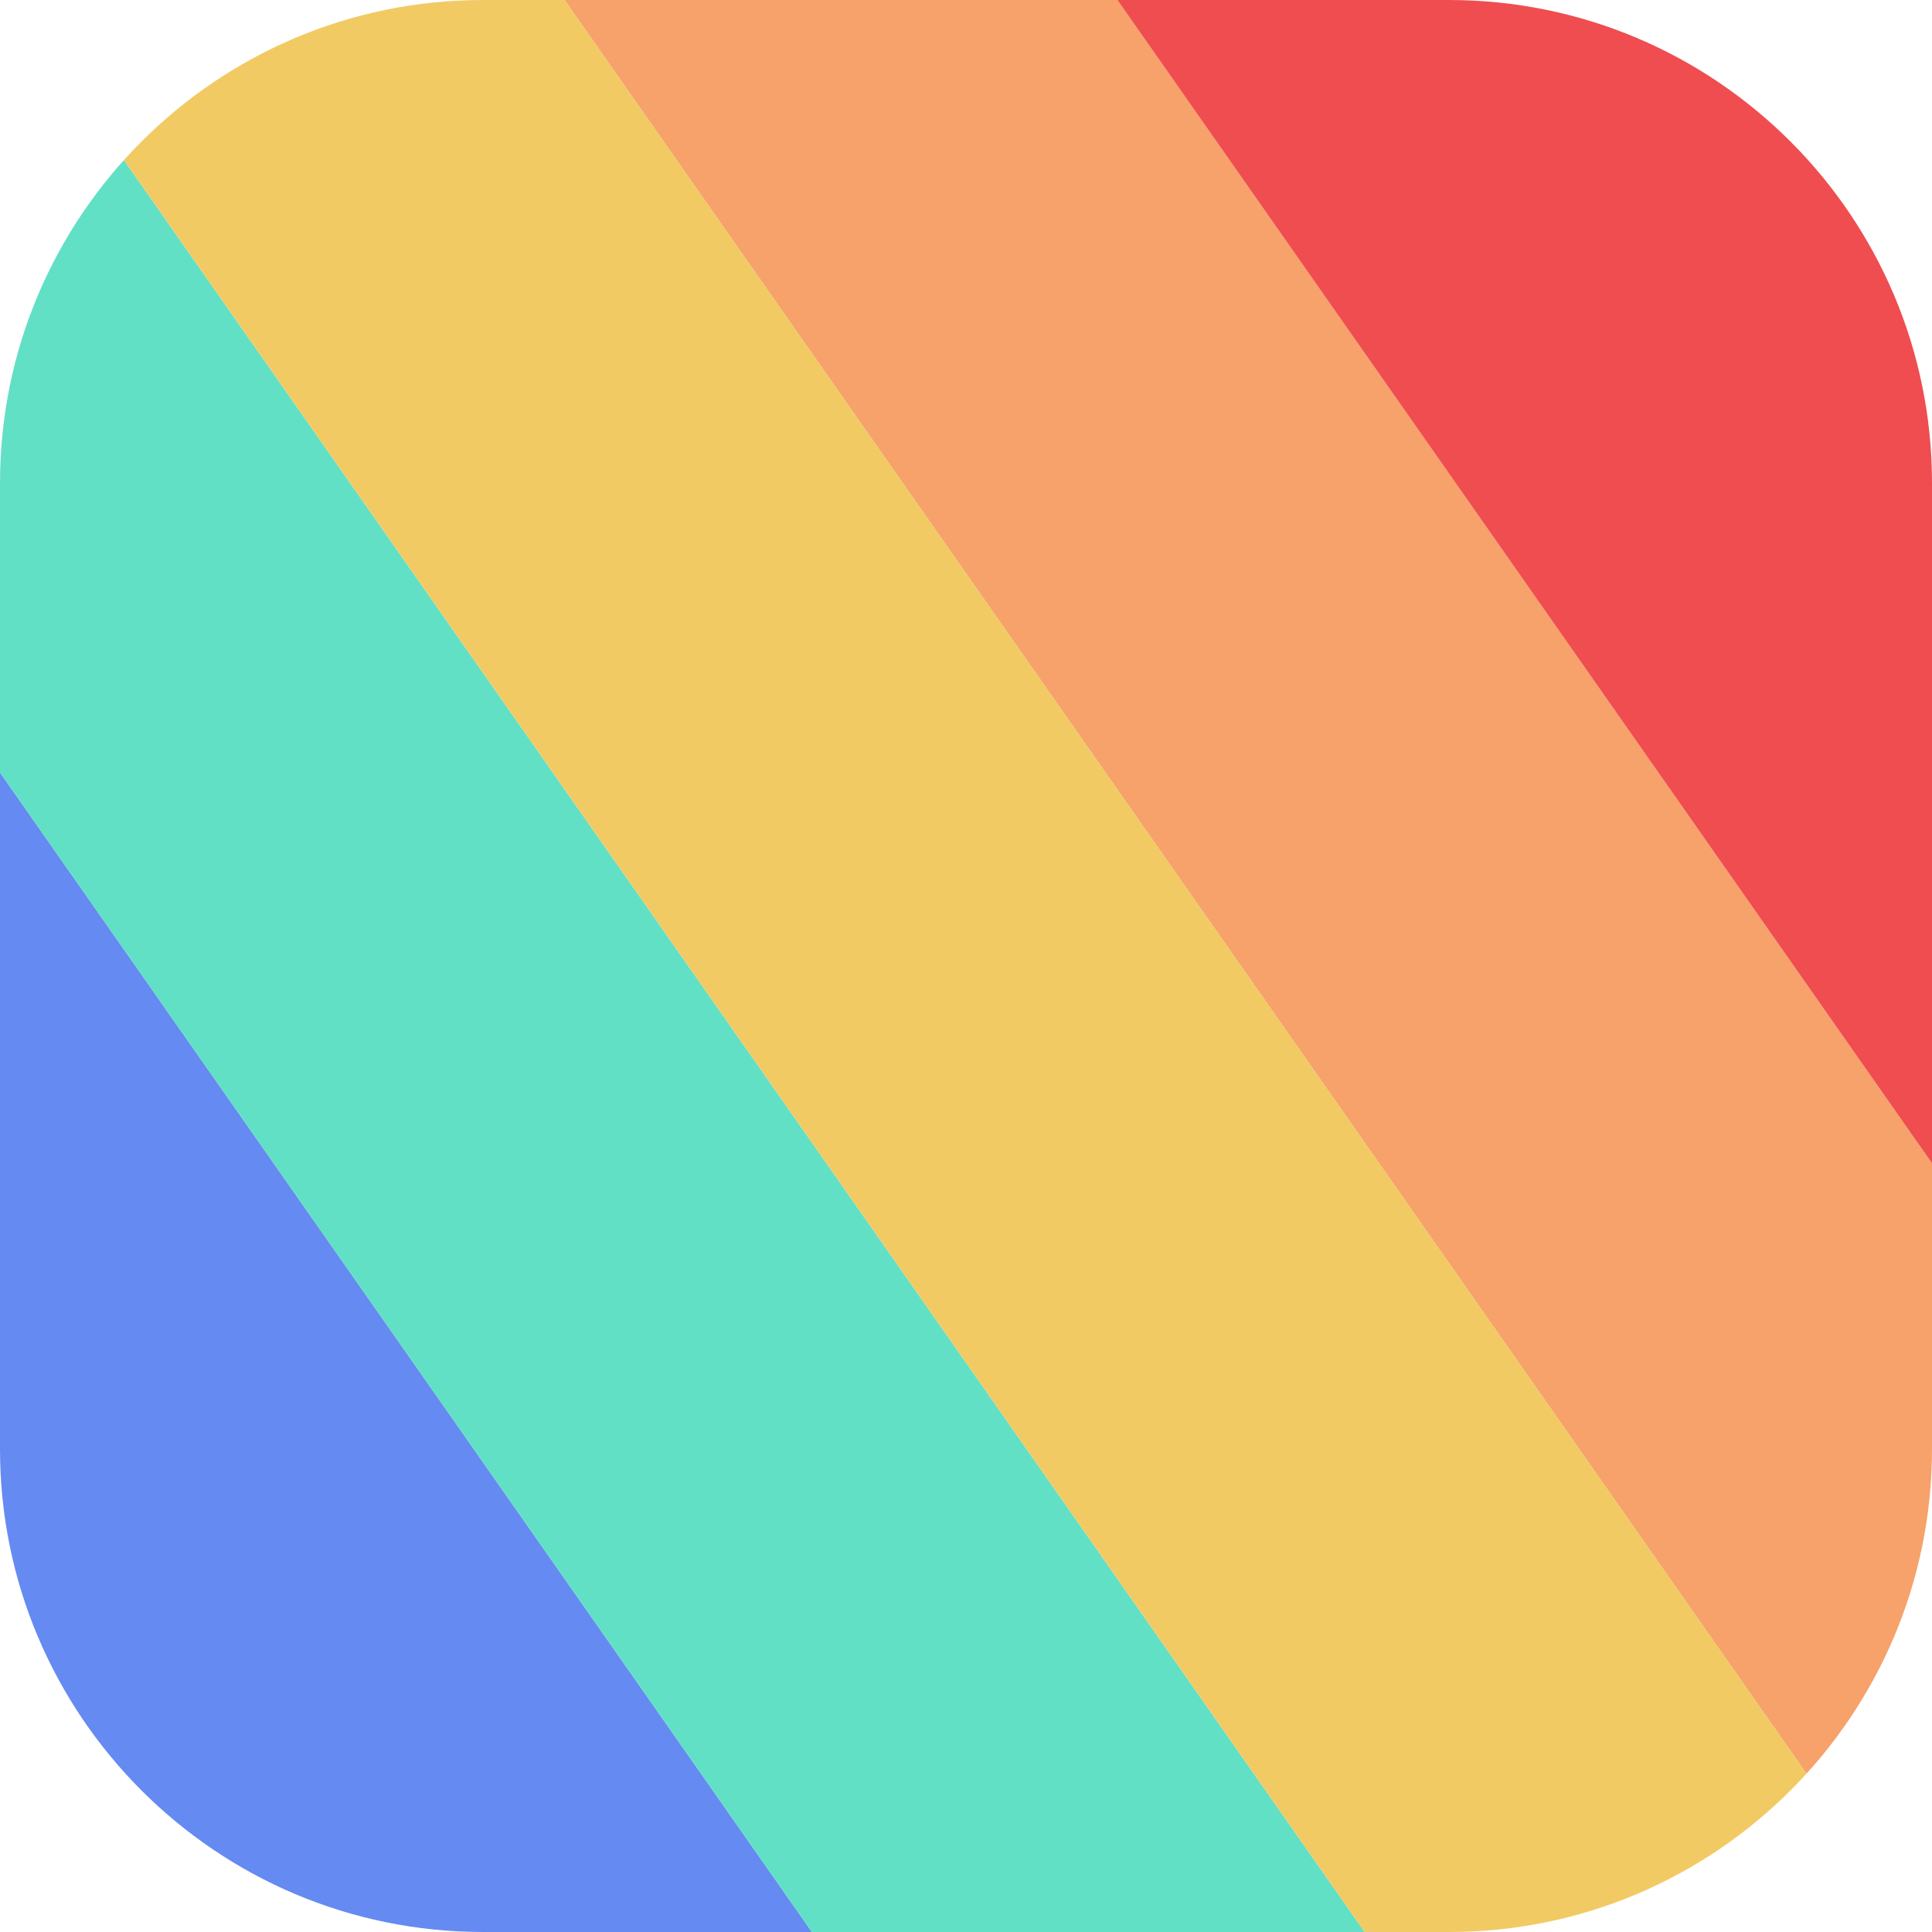
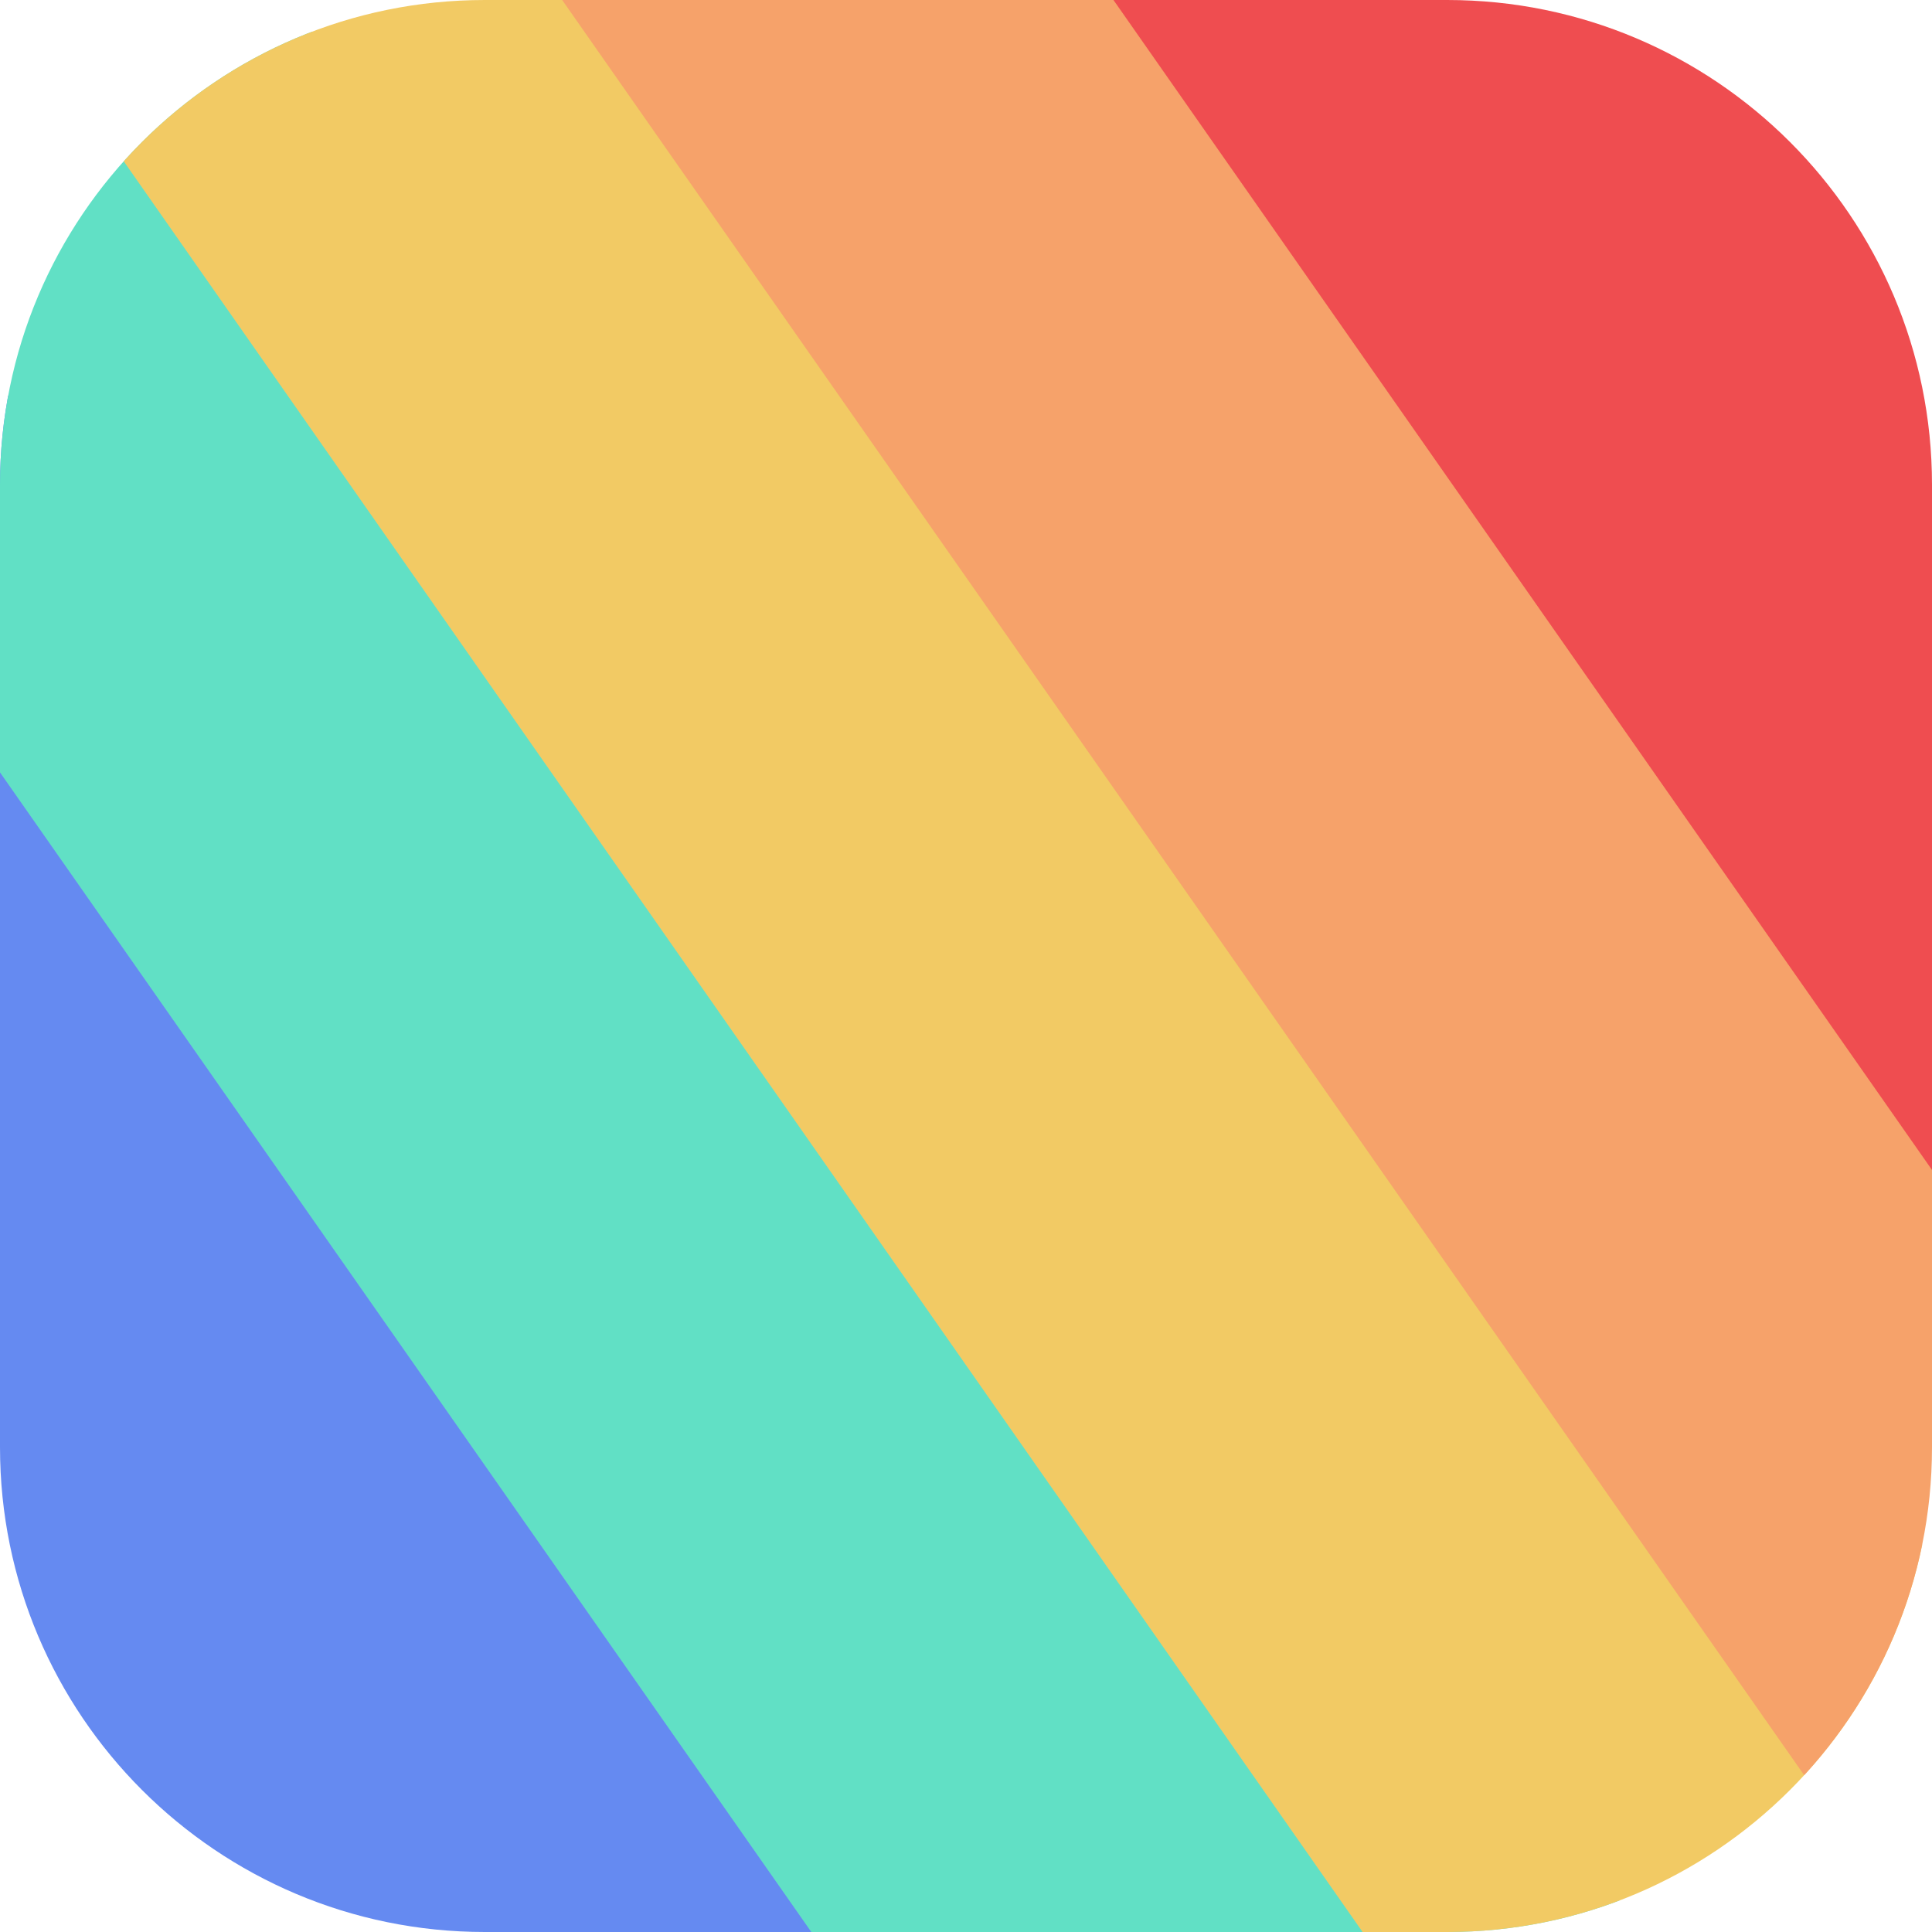
- <svg xmlns="http://www.w3.org/2000/svg" xml:space="preserve" style="fill-rule:evenodd;clip-rule:evenodd;stroke-linejoin:round;stroke-miterlimit:2" viewBox="0 0 64 64">
-   <clipPath id="a">
-     <path d="M64 16v32c0 8.831-7.169 16-16 16H16C7.169 64 0 56.831 0 48V16C0 7.169 7.169 0 16 0h32c8.831 0 16 7.169 16 16Z" />
+ <svg xmlns="http://www.w3.org/2000/svg" viewBox="0 0 267 267">
+   <clipPath id="c">
+     <path d="M267 67v133c0 37-30 67-67 67H67c-37 0-67-30-67-67V67C0 30 30 0 67 0h133c37 0 67 30 67 67z" />
  </clipPath>
-   <g clip-path="url(#a)">
-     <path d="M-2-8h16v80H-2z" style="fill:#658af1" transform="matrix(.84619 -.5925 .57358 .81915 -16.662 27.0087)" />
-     <path d="M12-8h22v80H12z" style="fill:#61e0c5" transform="matrix(.55851 -.39108 .57358 .81915 -11.5176 23.4065)" />
-     <path d="M24-8h14v80H24z" style="fill:#f2ca64" transform="matrix(.87766 -.61455 .57358 .81915 -13.592 24.859)" />
-     <path d="M38-8h14v80H38z" style="fill:#f6a26a" transform="matrix(.87766 -.61455 .57358 .81915 -13.592 24.859)" />
-     <path d="M52-8h14v80H52z" style="fill:#ef4d50" transform="matrix(.97137 -.68016 .57358 .81915 -18.4647 28.271)" />
+   <g clip-path="url(#c)" fill-rule="evenodd">
+     <path d="M-96 90l82-57 191 273-82 57z" fill="#658af1" />
+     <path d="M-39 51l77-54 191 273-77 54z" fill="#61e0c5" />
+     <path d="M12 15L89-39l191 273-77 54z" fill="#f2ca64" />
+     <path d="M63-21l77-54 191 273-77 54z" fill="#f6a26a" />
+     <path d="M114-57l57-40 191 273-57 40z" fill="#ef4d50" />
  </g>
</svg>
